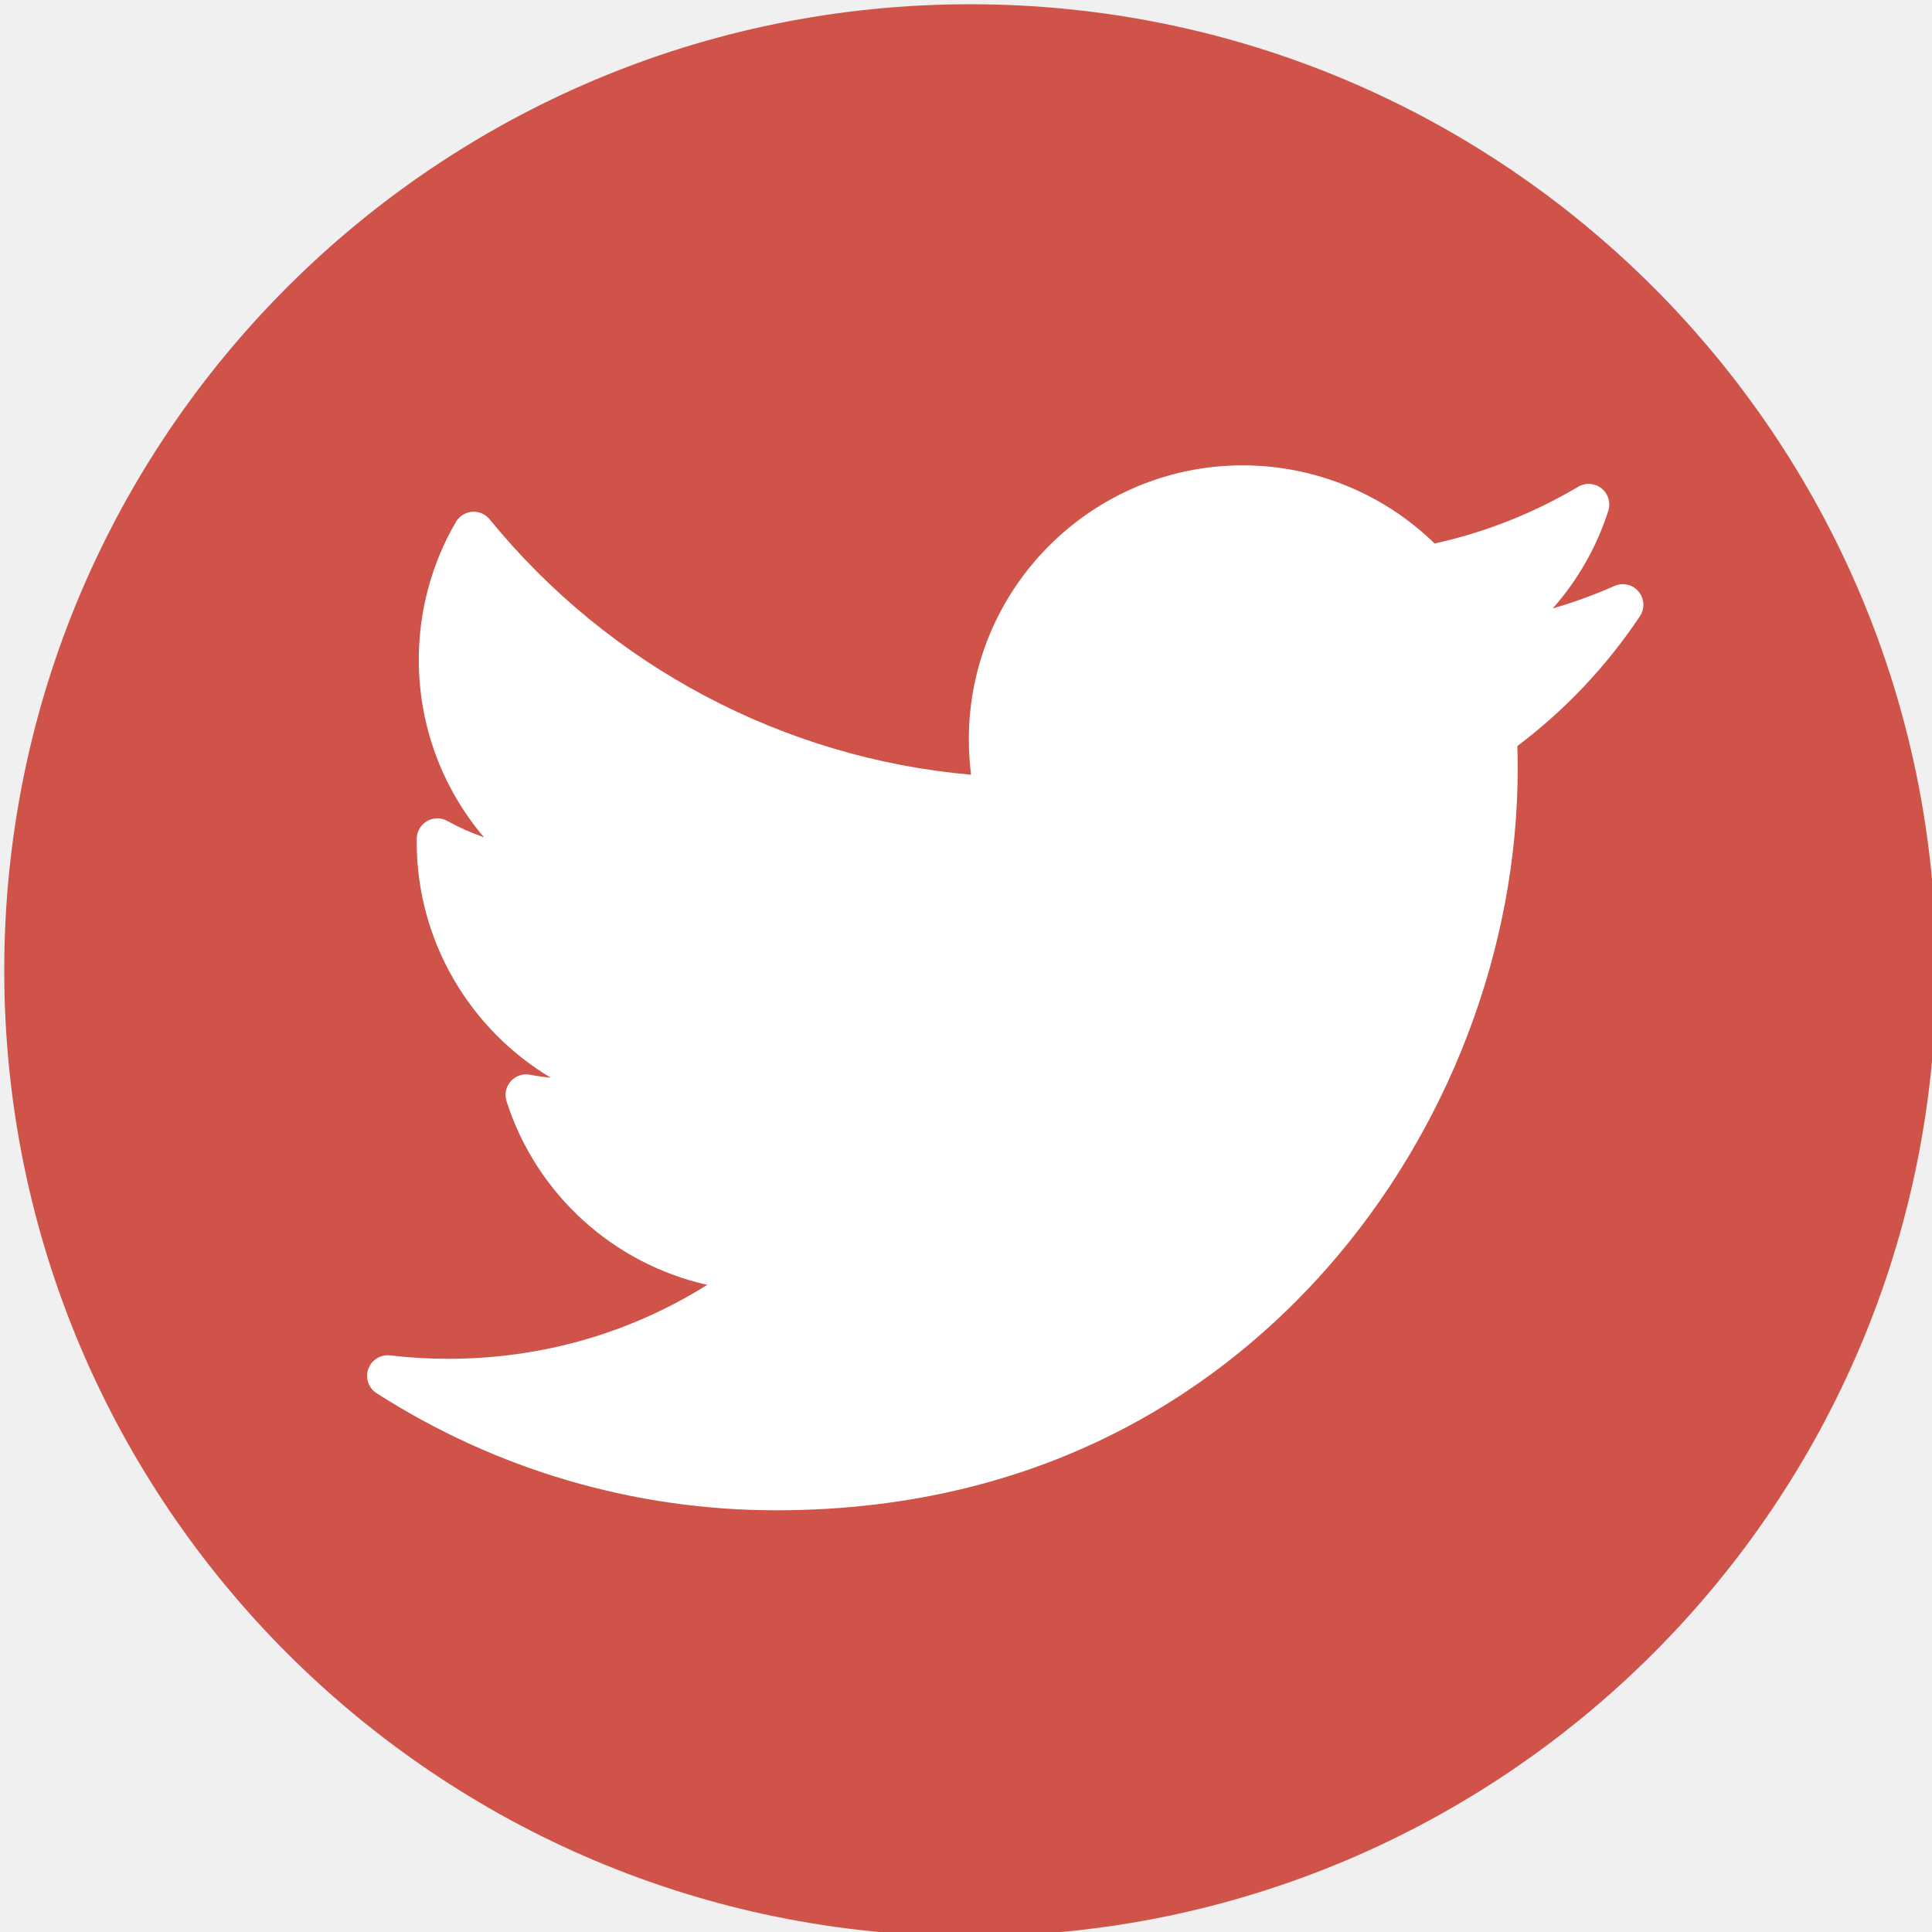
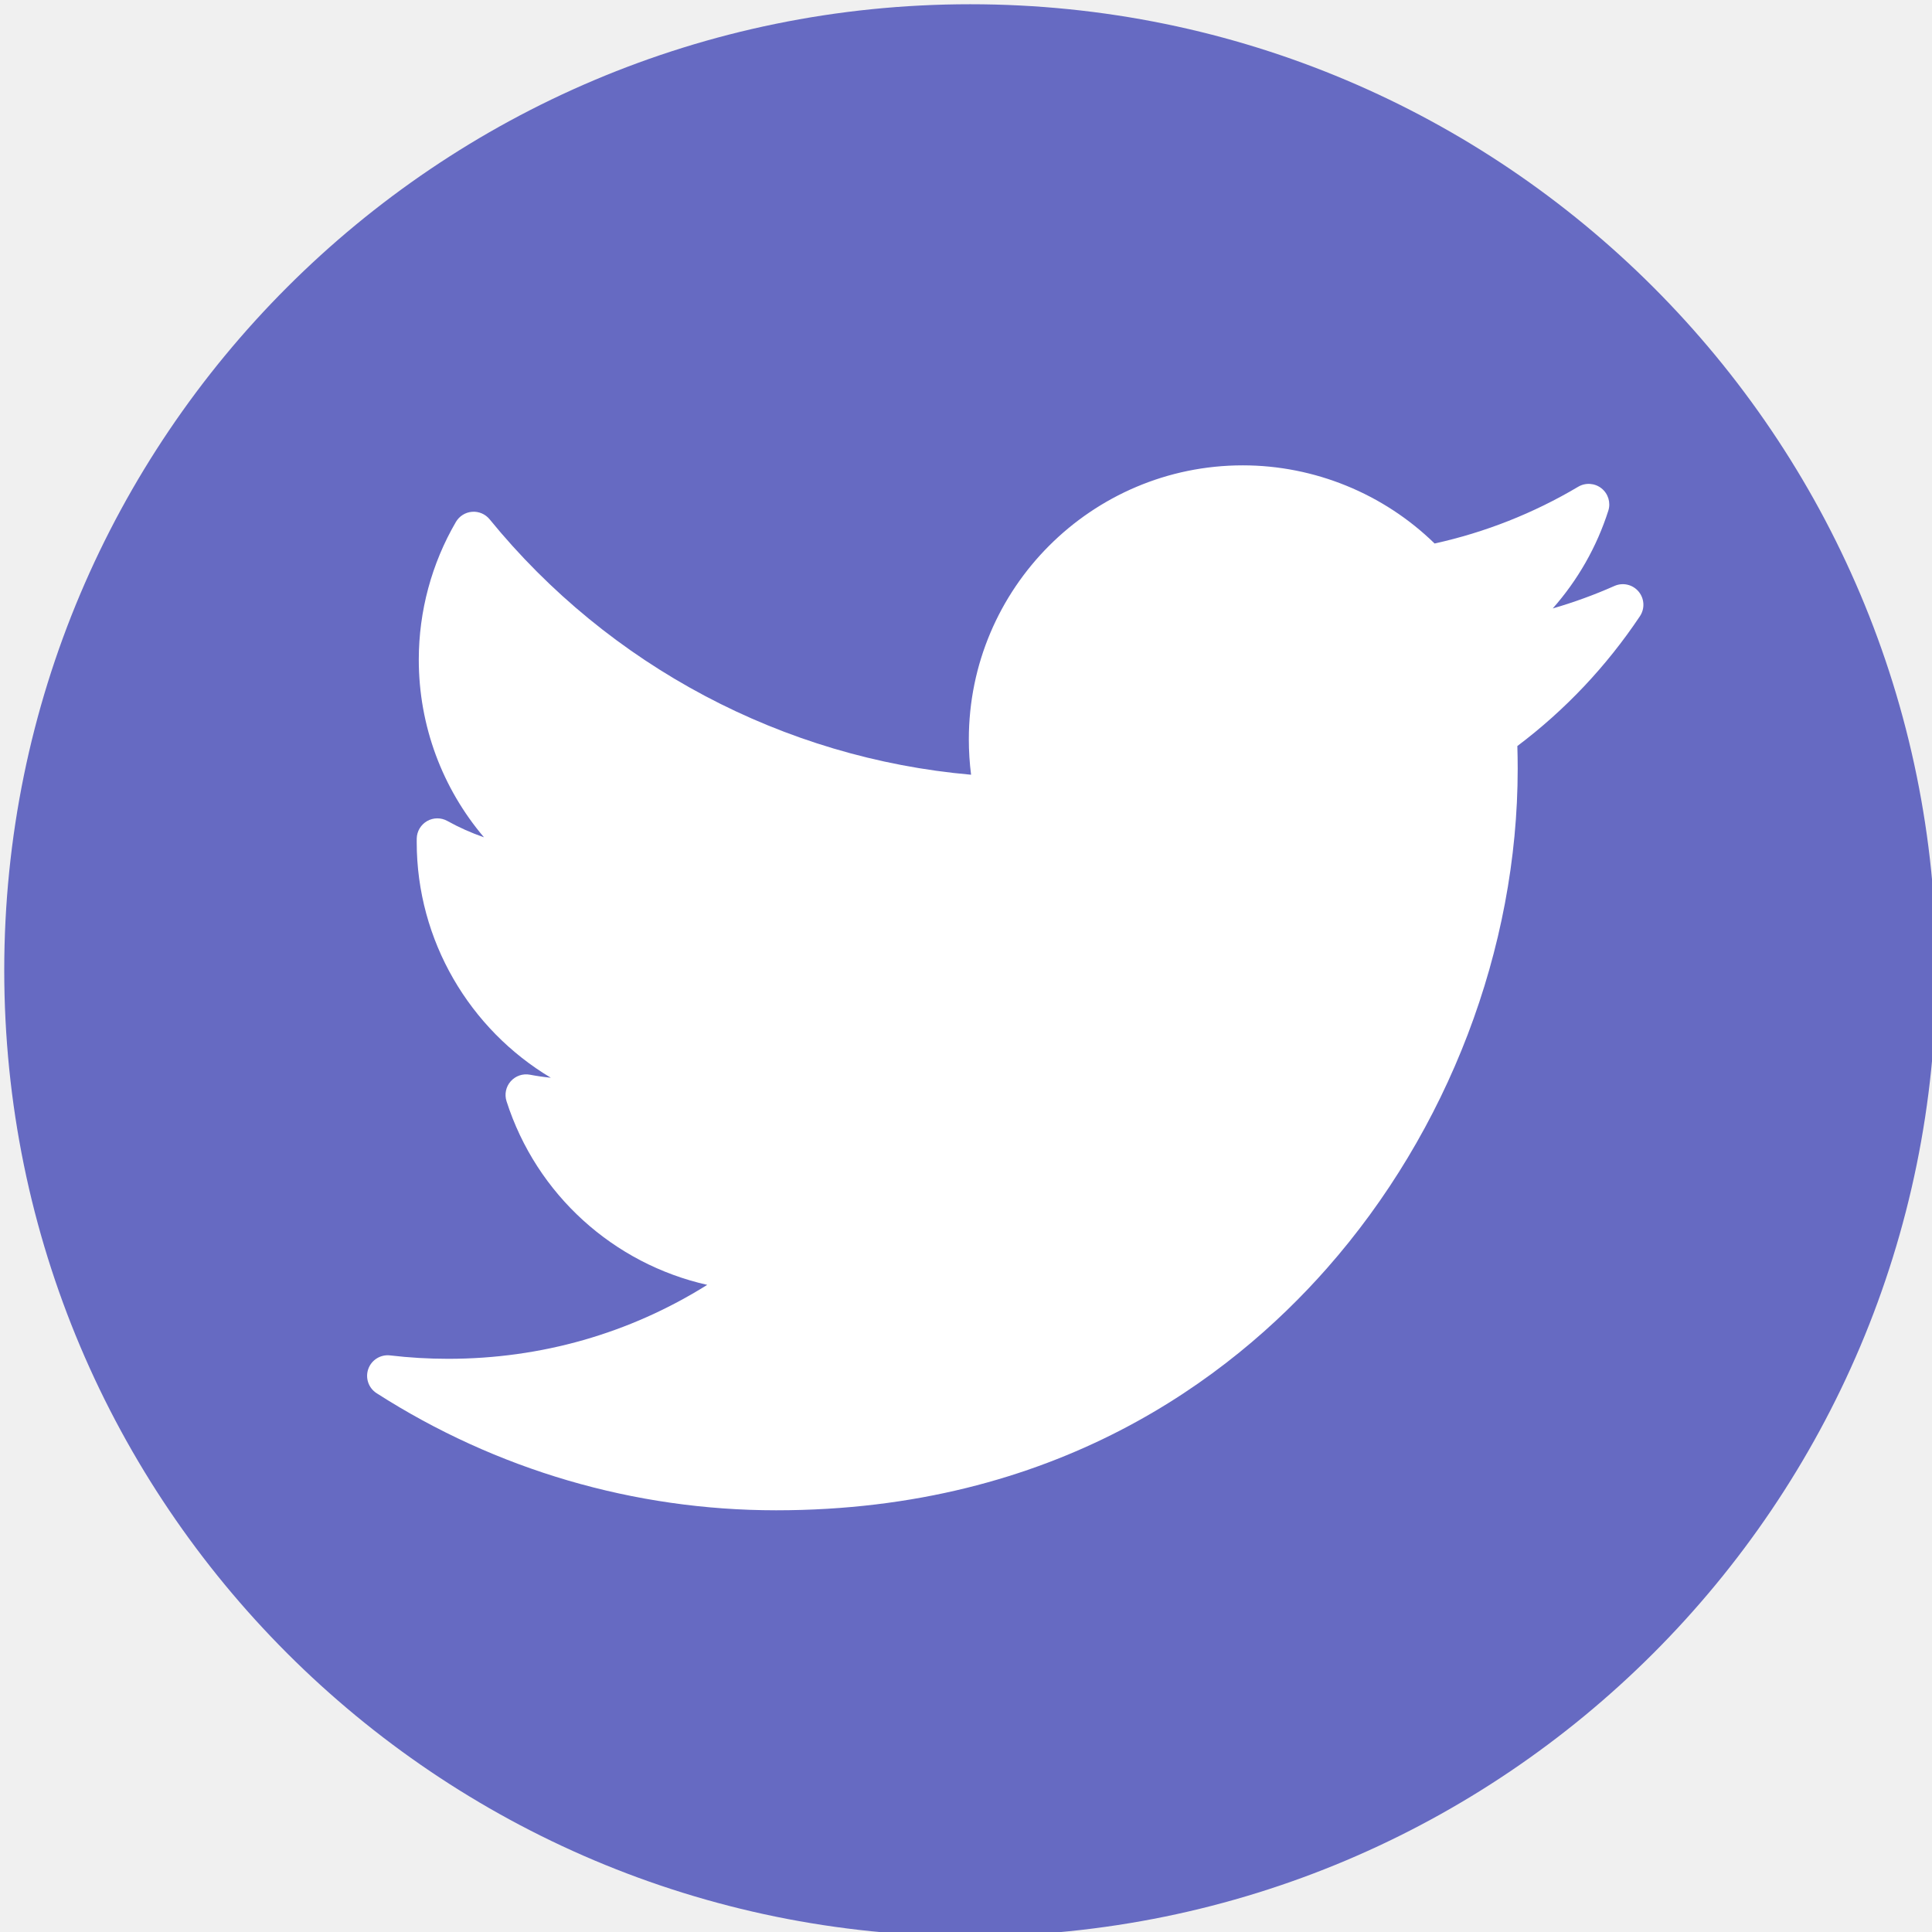
<svg xmlns="http://www.w3.org/2000/svg" version="1.1" id="Layer_1" x="0px" y="0px" viewBox="0 0 228 228" xml:space="preserve" width="228" height="228">
  <defs id="defs37" />
  <g id="g4">
</g>
  <g id="g6">
</g>
  <g id="g8">
</g>
  <g id="g10">
</g>
  <g id="g12">
</g>
  <g id="g14">
</g>
  <g id="g16">
</g>
  <g id="g18">
</g>
  <g id="g20">
</g>
  <g id="g22">
</g>
  <g id="g24">
</g>
  <g id="g26">
</g>
  <g id="g28">
</g>
  <g id="g30">
</g>
  <g id="g32">
</g>
-   <circle style="opacity:0.997;fill:#d0534a;fill-opacity:1;stroke:none;stroke-width:2;stroke-miterlimit:10" id="path841" cx="114.501" cy="114.501" r="114" />
+   <circle style="opacity:0.997;fill:#666ac2;fill-opacity:1;stroke:none;stroke-width:2;stroke-miterlimit:10" id="path841" cx="114.501" cy="114.501" r="114" />
  <g id="XMLID_826_" transform="matrix(0.4858659,0,0,0.4858659,43.32371,41.26577)" style="fill:#ffffff;fill-opacity:1">
    <path id="XMLID_827_" d="m 302.973,57.388 c -4.87,2.16 -9.877,3.983 -14.993,5.463 6.057,-6.85 10.675,-14.91 13.494,-23.73 0.632,-1.977 -0.023,-4.141 -1.648,-5.434 -1.623,-1.294 -3.878,-1.449 -5.665,-0.39 -10.865,6.444 -22.587,11.075 -34.878,13.783 -12.381,-12.098 -29.197,-18.983 -46.581,-18.983 -36.695,0 -66.549,29.853 -66.549,66.547 0,2.89 0.183,5.764 0.545,8.598 C 101.163,99.244 58.83,76.863 29.76,41.204 c -1.036,-1.271 -2.632,-1.956 -4.266,-1.825 -1.635,0.128 -3.104,1.05 -3.93,2.467 -5.896,10.117 -9.013,21.688 -9.013,33.461 0,16.035 5.725,31.249 15.838,43.137 -3.075,-1.065 -6.059,-2.396 -8.907,-3.977 -1.529,-0.851 -3.395,-0.838 -4.914,0.033 -1.52,0.871 -2.473,2.473 -2.513,4.224 -0.007,0.295 -0.007,0.59 -0.007,0.889 0,23.935 12.882,45.484 32.577,57.229 -1.692,-0.169 -3.383,-0.414 -5.063,-0.735 -1.732,-0.331 -3.513,0.276 -4.681,1.597 -1.17,1.32 -1.557,3.16 -1.018,4.84 7.29,22.76 26.059,39.501 48.749,44.605 -18.819,11.787 -40.34,17.961 -62.932,17.961 -4.714,0 -9.455,-0.277 -14.095,-0.826 -2.305,-0.274 -4.509,1.087 -5.294,3.279 -0.785,2.193 0.047,4.638 2.008,5.895 29.023,18.609 62.582,28.445 97.047,28.445 67.754,0 110.139,-31.95 133.764,-58.753 29.46,-33.421 46.356,-77.658 46.356,-121.367 0,-1.826 -0.028,-3.67 -0.084,-5.508 11.623,-8.757 21.63,-19.355 29.773,-31.536 1.237,-1.85 1.103,-4.295 -0.33,-5.998 -1.431,-1.704 -3.816,-2.255 -5.852,-1.353 z" style="fill:#ffffff;fill-opacity:1" />
  </g>
</svg>
